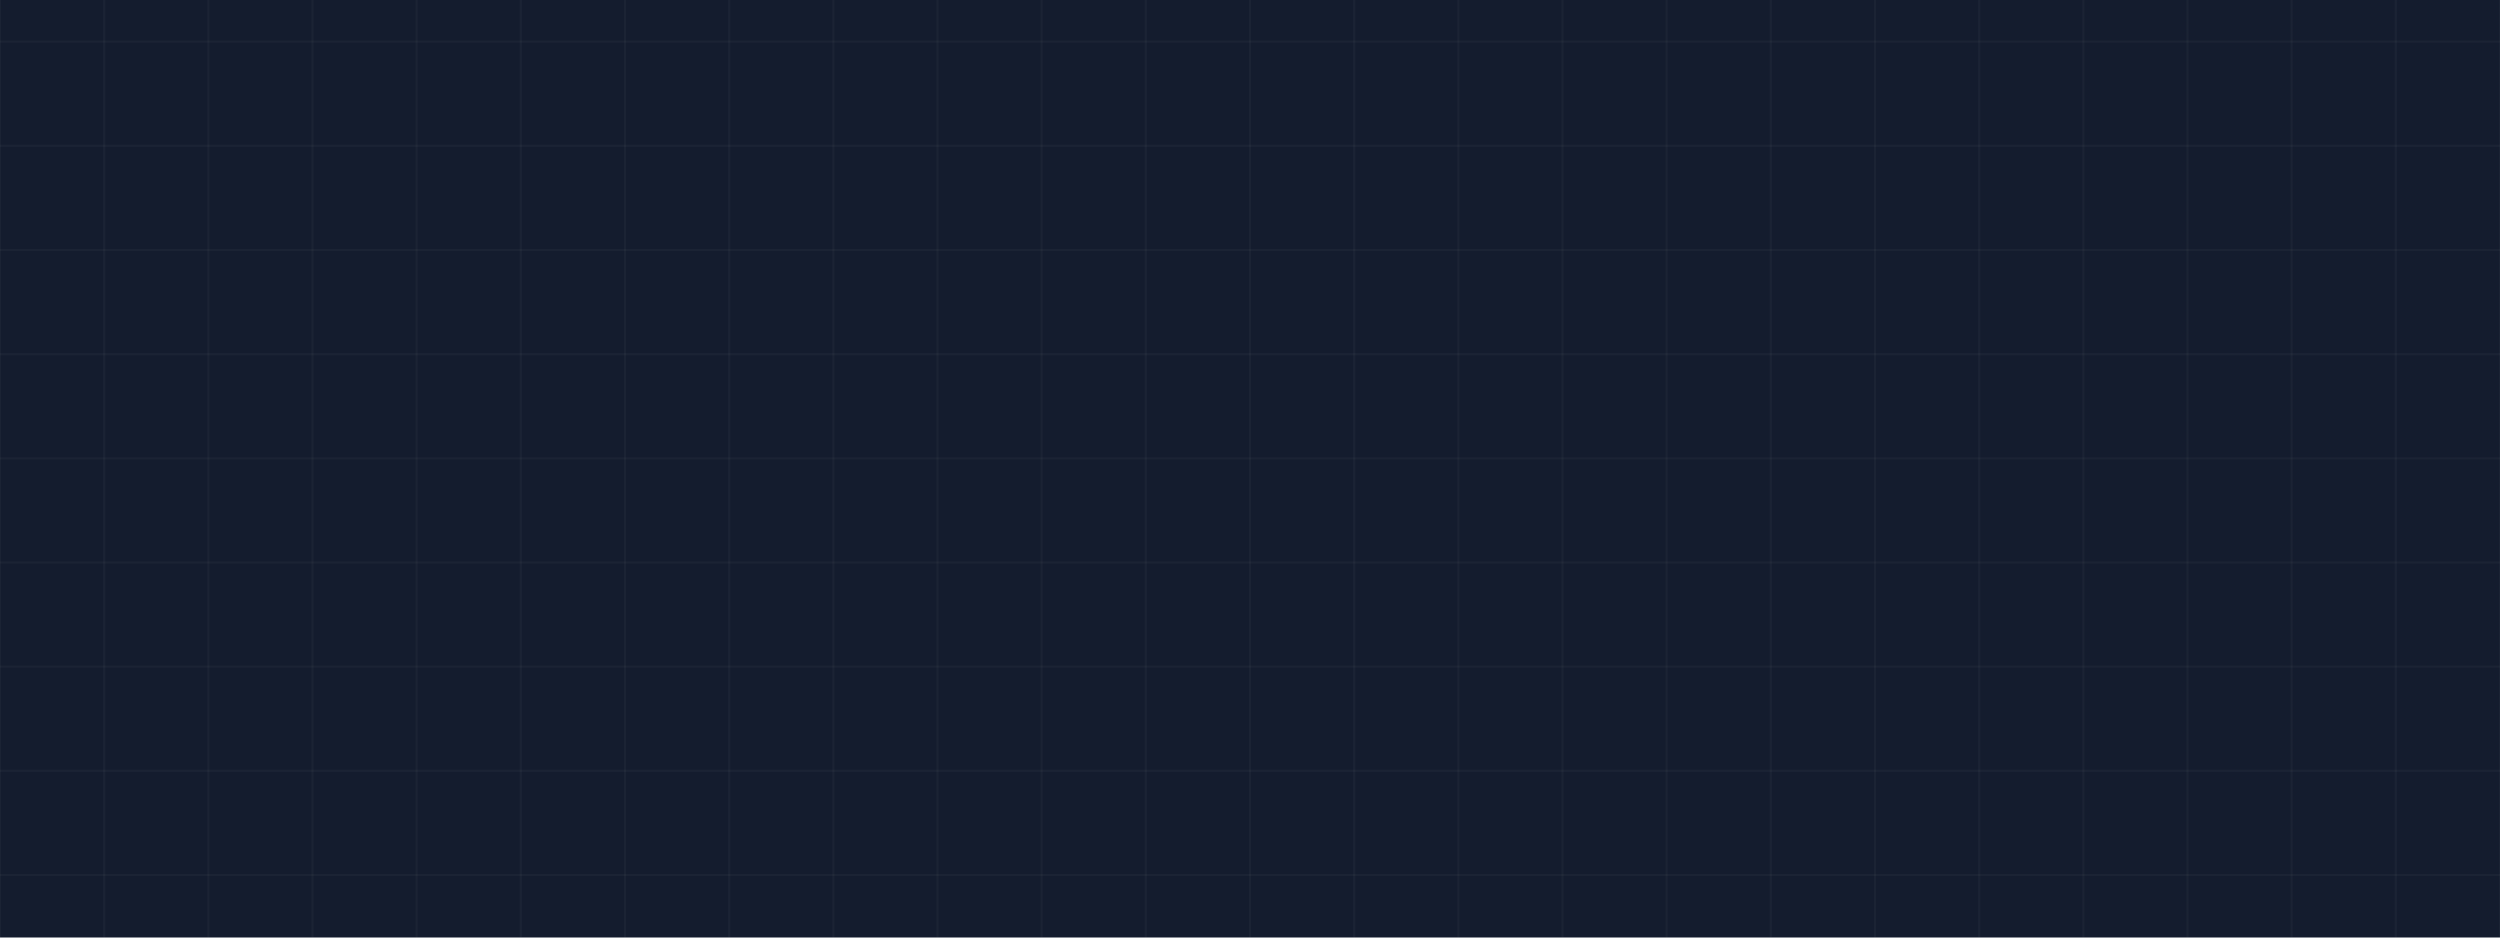
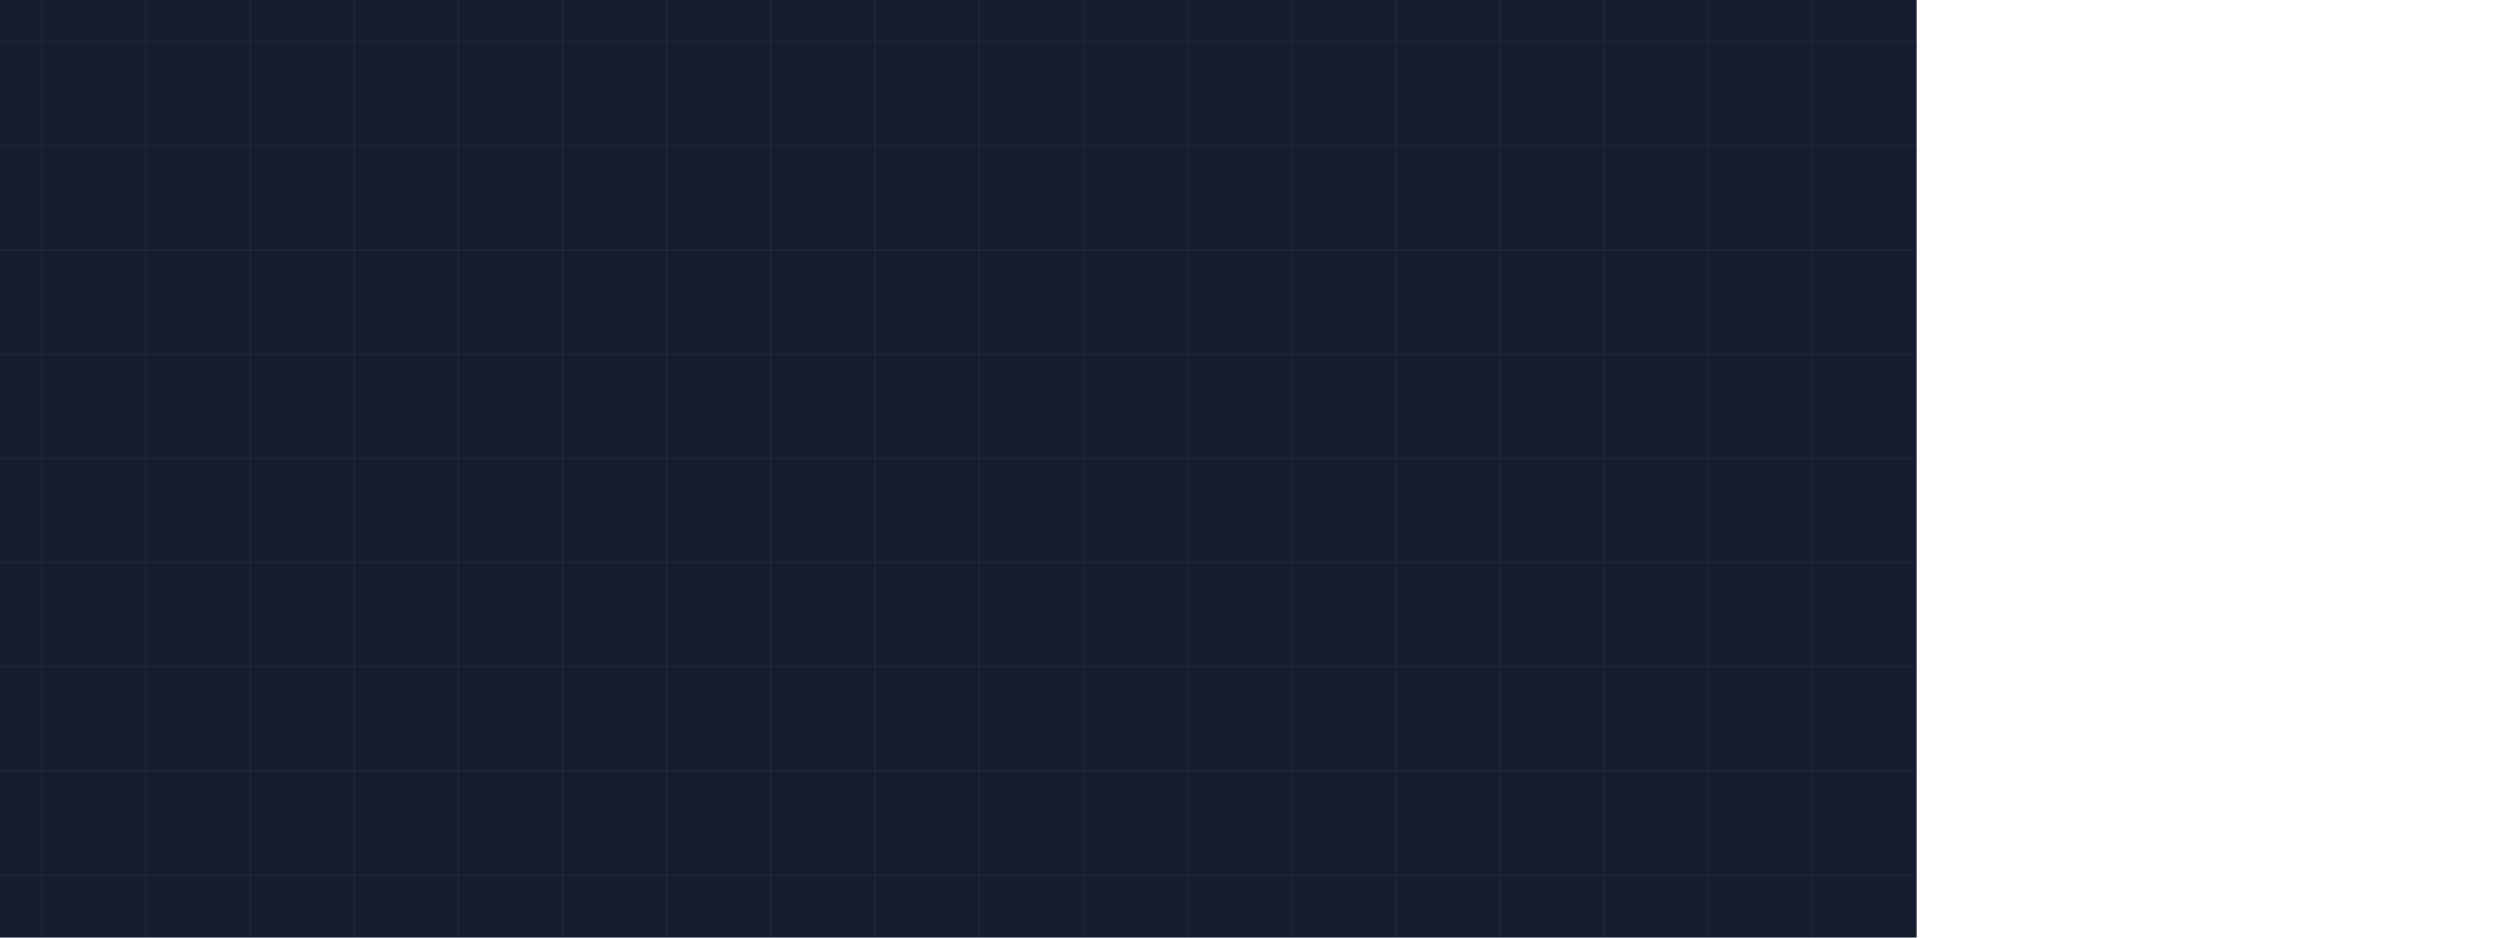
- <svg xmlns="http://www.w3.org/2000/svg" viewBox="0 230 1200 450" width="1200" height="450" preserveAspectRatio="xMidYMid slice" role="img" aria-label="Project phase timeline">
+ <svg xmlns="http://www.w3.org/2000/svg" viewBox="220 230 1320 450" width="1200" height="450" preserveAspectRatio="xMidYMid slice" role="img" aria-label="Project phase timeline">
  <defs />
  <style>.dw{stroke-dasharray:100;stroke-dashoffset:100;animation:dw 11s ease-in-out infinite}@keyframes dw{0%{stroke-dashoffset:100}22%{stroke-dashoffset:0}84%{stroke-dashoffset:0;opacity:1}95%{stroke-dashoffset:0;opacity:0}100%{stroke-dashoffset:100;opacity:0}}.prog{stroke-dasharray:100;stroke-dashoffset:100;animation:pg 11s ease-in-out infinite}@keyframes pg{0%{stroke-dashoffset:100}52%{stroke-dashoffset:0}86%{stroke-dashoffset:0;opacity:1}96%,100%{opacity:0}}.nd,.nd2{opacity:0;animation:nd 11s ease-in-out infinite}@keyframes nd{0%,6%{opacity:0}16%{opacity:1}86%{opacity:1}96%,100%{opacity:0}}.bar{opacity:0;transform-origin:center bottom;animation:br 11s ease-in-out infinite}@keyframes br{0%,8%{opacity:0;transform:scaleY(0)}24%{opacity:1;transform:scaleY(1)}86%{opacity:1;transform:scaleY(1)}96%,100%{opacity:0}}@media (prefers-reduced-motion: reduce){*{animation:none!important}.dw{stroke-dashoffset:0!important}.fin{opacity:1!important}}</style>
  <rect width="1200" height="900" fill="#141c2e" />
  <line x1="0" y1="0" x2="0" y2="900" stroke="#f4f2ee" stroke-width="1" opacity="0.035" />
  <line x1="50" y1="0" x2="50" y2="900" stroke="#f4f2ee" stroke-width="1" opacity="0.035" />
  <line x1="100" y1="0" x2="100" y2="900" stroke="#f4f2ee" stroke-width="1" opacity="0.035" />
  <line x1="150" y1="0" x2="150" y2="900" stroke="#f4f2ee" stroke-width="1" opacity="0.035" />
  <line x1="200" y1="0" x2="200" y2="900" stroke="#f4f2ee" stroke-width="1" opacity="0.035" />
  <line x1="250" y1="0" x2="250" y2="900" stroke="#f4f2ee" stroke-width="1" opacity="0.035" />
  <line x1="300" y1="0" x2="300" y2="900" stroke="#f4f2ee" stroke-width="1" opacity="0.035" />
  <line x1="350" y1="0" x2="350" y2="900" stroke="#f4f2ee" stroke-width="1" opacity="0.035" />
  <line x1="400" y1="0" x2="400" y2="900" stroke="#f4f2ee" stroke-width="1" opacity="0.035" />
  <line x1="450" y1="0" x2="450" y2="900" stroke="#f4f2ee" stroke-width="1" opacity="0.035" />
  <line x1="500" y1="0" x2="500" y2="900" stroke="#f4f2ee" stroke-width="1" opacity="0.035" />
  <line x1="550" y1="0" x2="550" y2="900" stroke="#f4f2ee" stroke-width="1" opacity="0.035" />
  <line x1="600" y1="0" x2="600" y2="900" stroke="#f4f2ee" stroke-width="1" opacity="0.035" />
  <line x1="650" y1="0" x2="650" y2="900" stroke="#f4f2ee" stroke-width="1" opacity="0.035" />
  <line x1="700" y1="0" x2="700" y2="900" stroke="#f4f2ee" stroke-width="1" opacity="0.035" />
  <line x1="750" y1="0" x2="750" y2="900" stroke="#f4f2ee" stroke-width="1" opacity="0.035" />
  <line x1="800" y1="0" x2="800" y2="900" stroke="#f4f2ee" stroke-width="1" opacity="0.035" />
  <line x1="850" y1="0" x2="850" y2="900" stroke="#f4f2ee" stroke-width="1" opacity="0.035" />
  <line x1="900" y1="0" x2="900" y2="900" stroke="#f4f2ee" stroke-width="1" opacity="0.035" />
  <line x1="950" y1="0" x2="950" y2="900" stroke="#f4f2ee" stroke-width="1" opacity="0.035" />
  <line x1="1000" y1="0" x2="1000" y2="900" stroke="#f4f2ee" stroke-width="1" opacity="0.035" />
  <line x1="1050" y1="0" x2="1050" y2="900" stroke="#f4f2ee" stroke-width="1" opacity="0.035" />
  <line x1="1100" y1="0" x2="1100" y2="900" stroke="#f4f2ee" stroke-width="1" opacity="0.035" />
  <line x1="1150" y1="0" x2="1150" y2="900" stroke="#f4f2ee" stroke-width="1" opacity="0.035" />
  <line x1="1200" y1="0" x2="1200" y2="900" stroke="#f4f2ee" stroke-width="1" opacity="0.035" />
  <line x1="0" y1="0" x2="1200" y2="0" stroke="#f4f2ee" stroke-width="1" opacity="0.035" />
  <line x1="0" y1="50" x2="1200" y2="50" stroke="#f4f2ee" stroke-width="1" opacity="0.035" />
  <line x1="0" y1="100" x2="1200" y2="100" stroke="#f4f2ee" stroke-width="1" opacity="0.035" />
  <line x1="0" y1="150" x2="1200" y2="150" stroke="#f4f2ee" stroke-width="1" opacity="0.035" />
  <line x1="0" y1="200" x2="1200" y2="200" stroke="#f4f2ee" stroke-width="1" opacity="0.035" />
  <line x1="0" y1="250" x2="1200" y2="250" stroke="#f4f2ee" stroke-width="1" opacity="0.035" />
  <line x1="0" y1="300" x2="1200" y2="300" stroke="#f4f2ee" stroke-width="1" opacity="0.035" />
  <line x1="0" y1="350" x2="1200" y2="350" stroke="#f4f2ee" stroke-width="1" opacity="0.035" />
  <line x1="0" y1="400" x2="1200" y2="400" stroke="#f4f2ee" stroke-width="1" opacity="0.035" />
  <line x1="0" y1="450" x2="1200" y2="450" stroke="#f4f2ee" stroke-width="1" opacity="0.035" />
  <line x1="0" y1="500" x2="1200" y2="500" stroke="#f4f2ee" stroke-width="1" opacity="0.035" />
  <line x1="0" y1="550" x2="1200" y2="550" stroke="#f4f2ee" stroke-width="1" opacity="0.035" />
  <line x1="0" y1="600" x2="1200" y2="600" stroke="#f4f2ee" stroke-width="1" opacity="0.035" />
  <line x1="0" y1="650" x2="1200" y2="650" stroke="#f4f2ee" stroke-width="1" opacity="0.035" />
  <line x1="0" y1="700" x2="1200" y2="700" stroke="#f4f2ee" stroke-width="1" opacity="0.035" />
  <line x1="0" y1="750" x2="1200" y2="750" stroke="#f4f2ee" stroke-width="1" opacity="0.035" />
  <line x1="0" y1="800" x2="1200" y2="800" stroke="#f4f2ee" stroke-width="1" opacity="0.035" />
  <line x1="0" y1="850" x2="1200" y2="850" stroke="#f4f2ee" stroke-width="1" opacity="0.035" />
  <line x1="0" y1="900" x2="1200" y2="900" stroke="#f4f2ee" stroke-width="1" opacity="0.035" />
  <path class="dw" d="M140,720 L1060,720" pathLength="100" stroke="#f4f2ee" stroke-width="4" opacity="0.3" style="animation-delay:0.00s" fill="none" stroke-linecap="round" stroke-linejoin="round" />
  <circle class="nd" cx="180" cy="720" r="17" fill="#141c2e" stroke="#e5953d" stroke-width="4" style="animation-delay:0.00s" />
  <circle class="nd2" cx="180" cy="720" r="8" fill="#e5953d" style="animation-delay:0.00s" />
  <rect class="bar" x="134" y="590" width="92" height="60" rx="4" fill="#e5953d" opacity=".22" style="animation-delay:0.00s" />
  <rect class="bar" x="134" y="590" width="92" height="60" rx="4" fill="none" stroke="#e5953d" stroke-width="2.5" opacity=".7" style="animation-delay:0.00s" />
  <circle class="nd" cx="356" cy="720" r="17" fill="#141c2e" stroke="#e5953d" stroke-width="4" style="animation-delay:0.90s" />
  <circle class="nd2" cx="356" cy="720" r="8" fill="#e5953d" style="animation-delay:0.90s" />
  <rect class="bar" x="310" y="512" width="92" height="138" rx="4" fill="#e5953d" opacity=".22" style="animation-delay:0.90s" />
  <rect class="bar" x="310" y="512" width="92" height="138" rx="4" fill="none" stroke="#e5953d" stroke-width="2.5" opacity=".7" style="animation-delay:0.90s" />
  <circle class="nd" cx="532" cy="720" r="17" fill="#141c2e" stroke="#e5953d" stroke-width="4" style="animation-delay:1.80s" />
  <circle class="nd2" cx="532" cy="720" r="8" fill="#e5953d" style="animation-delay:1.80s" />
  <rect class="bar" x="486" y="434" width="92" height="216" rx="4" fill="#e5953d" opacity=".22" style="animation-delay:1.80s" />
  <rect class="bar" x="486" y="434" width="92" height="216" rx="4" fill="none" stroke="#e5953d" stroke-width="2.5" opacity=".7" style="animation-delay:1.80s" />
  <circle class="nd" cx="708" cy="720" r="17" fill="#141c2e" stroke="#e5953d" stroke-width="4" style="animation-delay:2.70s" />
  <circle class="nd2" cx="708" cy="720" r="8" fill="#e5953d" style="animation-delay:2.70s" />
  <rect class="bar" x="662" y="356" width="92" height="294" rx="4" fill="#e5953d" opacity=".22" style="animation-delay:2.70s" />
  <rect class="bar" x="662" y="356" width="92" height="294" rx="4" fill="none" stroke="#e5953d" stroke-width="2.5" opacity=".7" style="animation-delay:2.70s" />
  <circle class="nd" cx="884" cy="720" r="17" fill="#141c2e" stroke="#e5953d" stroke-width="4" style="animation-delay:3.60s" />
  <circle class="nd2" cx="884" cy="720" r="8" fill="#e5953d" style="animation-delay:3.60s" />
  <rect class="bar" x="838" y="278" width="92" height="372" rx="4" fill="#e5953d" opacity=".22" style="animation-delay:3.60s" />
  <rect class="bar" x="838" y="278" width="92" height="372" rx="4" fill="none" stroke="#e5953d" stroke-width="2.5" opacity=".7" style="animation-delay:3.60s" />
  <path class="prog" d="M180,720 L884,720" pathLength="100" stroke="#e5953d" stroke-width="6" fill="none" stroke-linecap="round" />
</svg>
